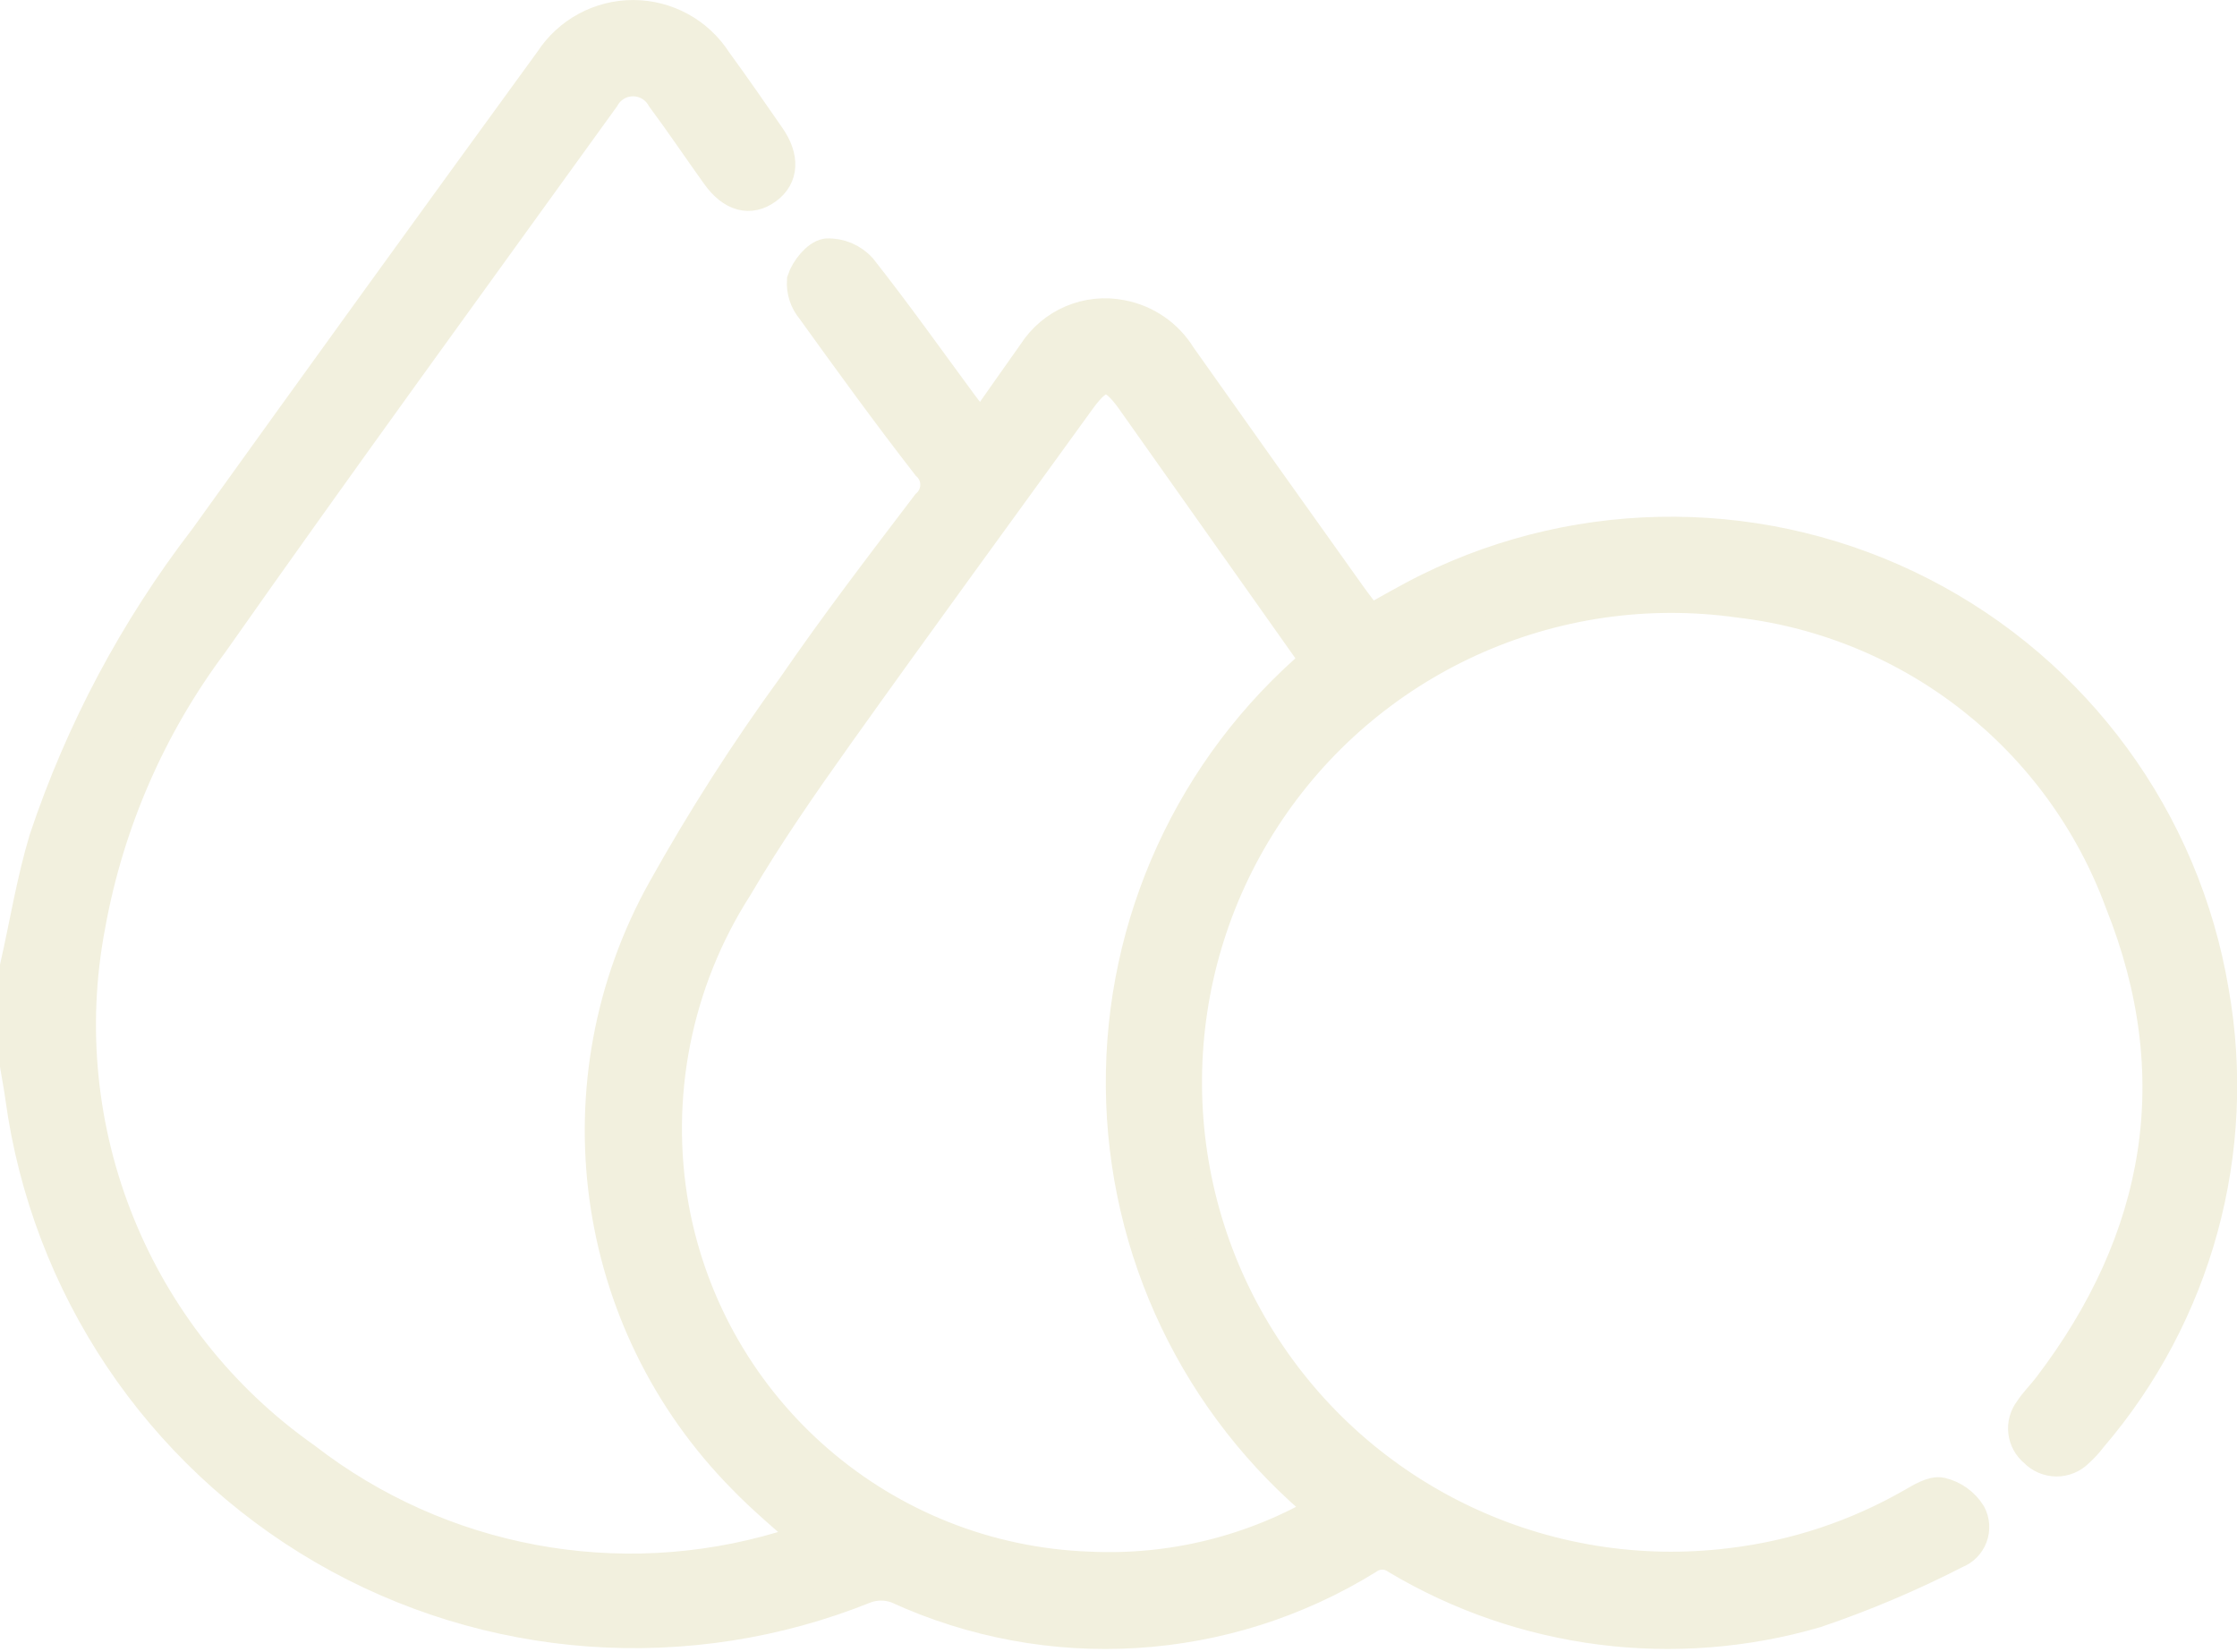
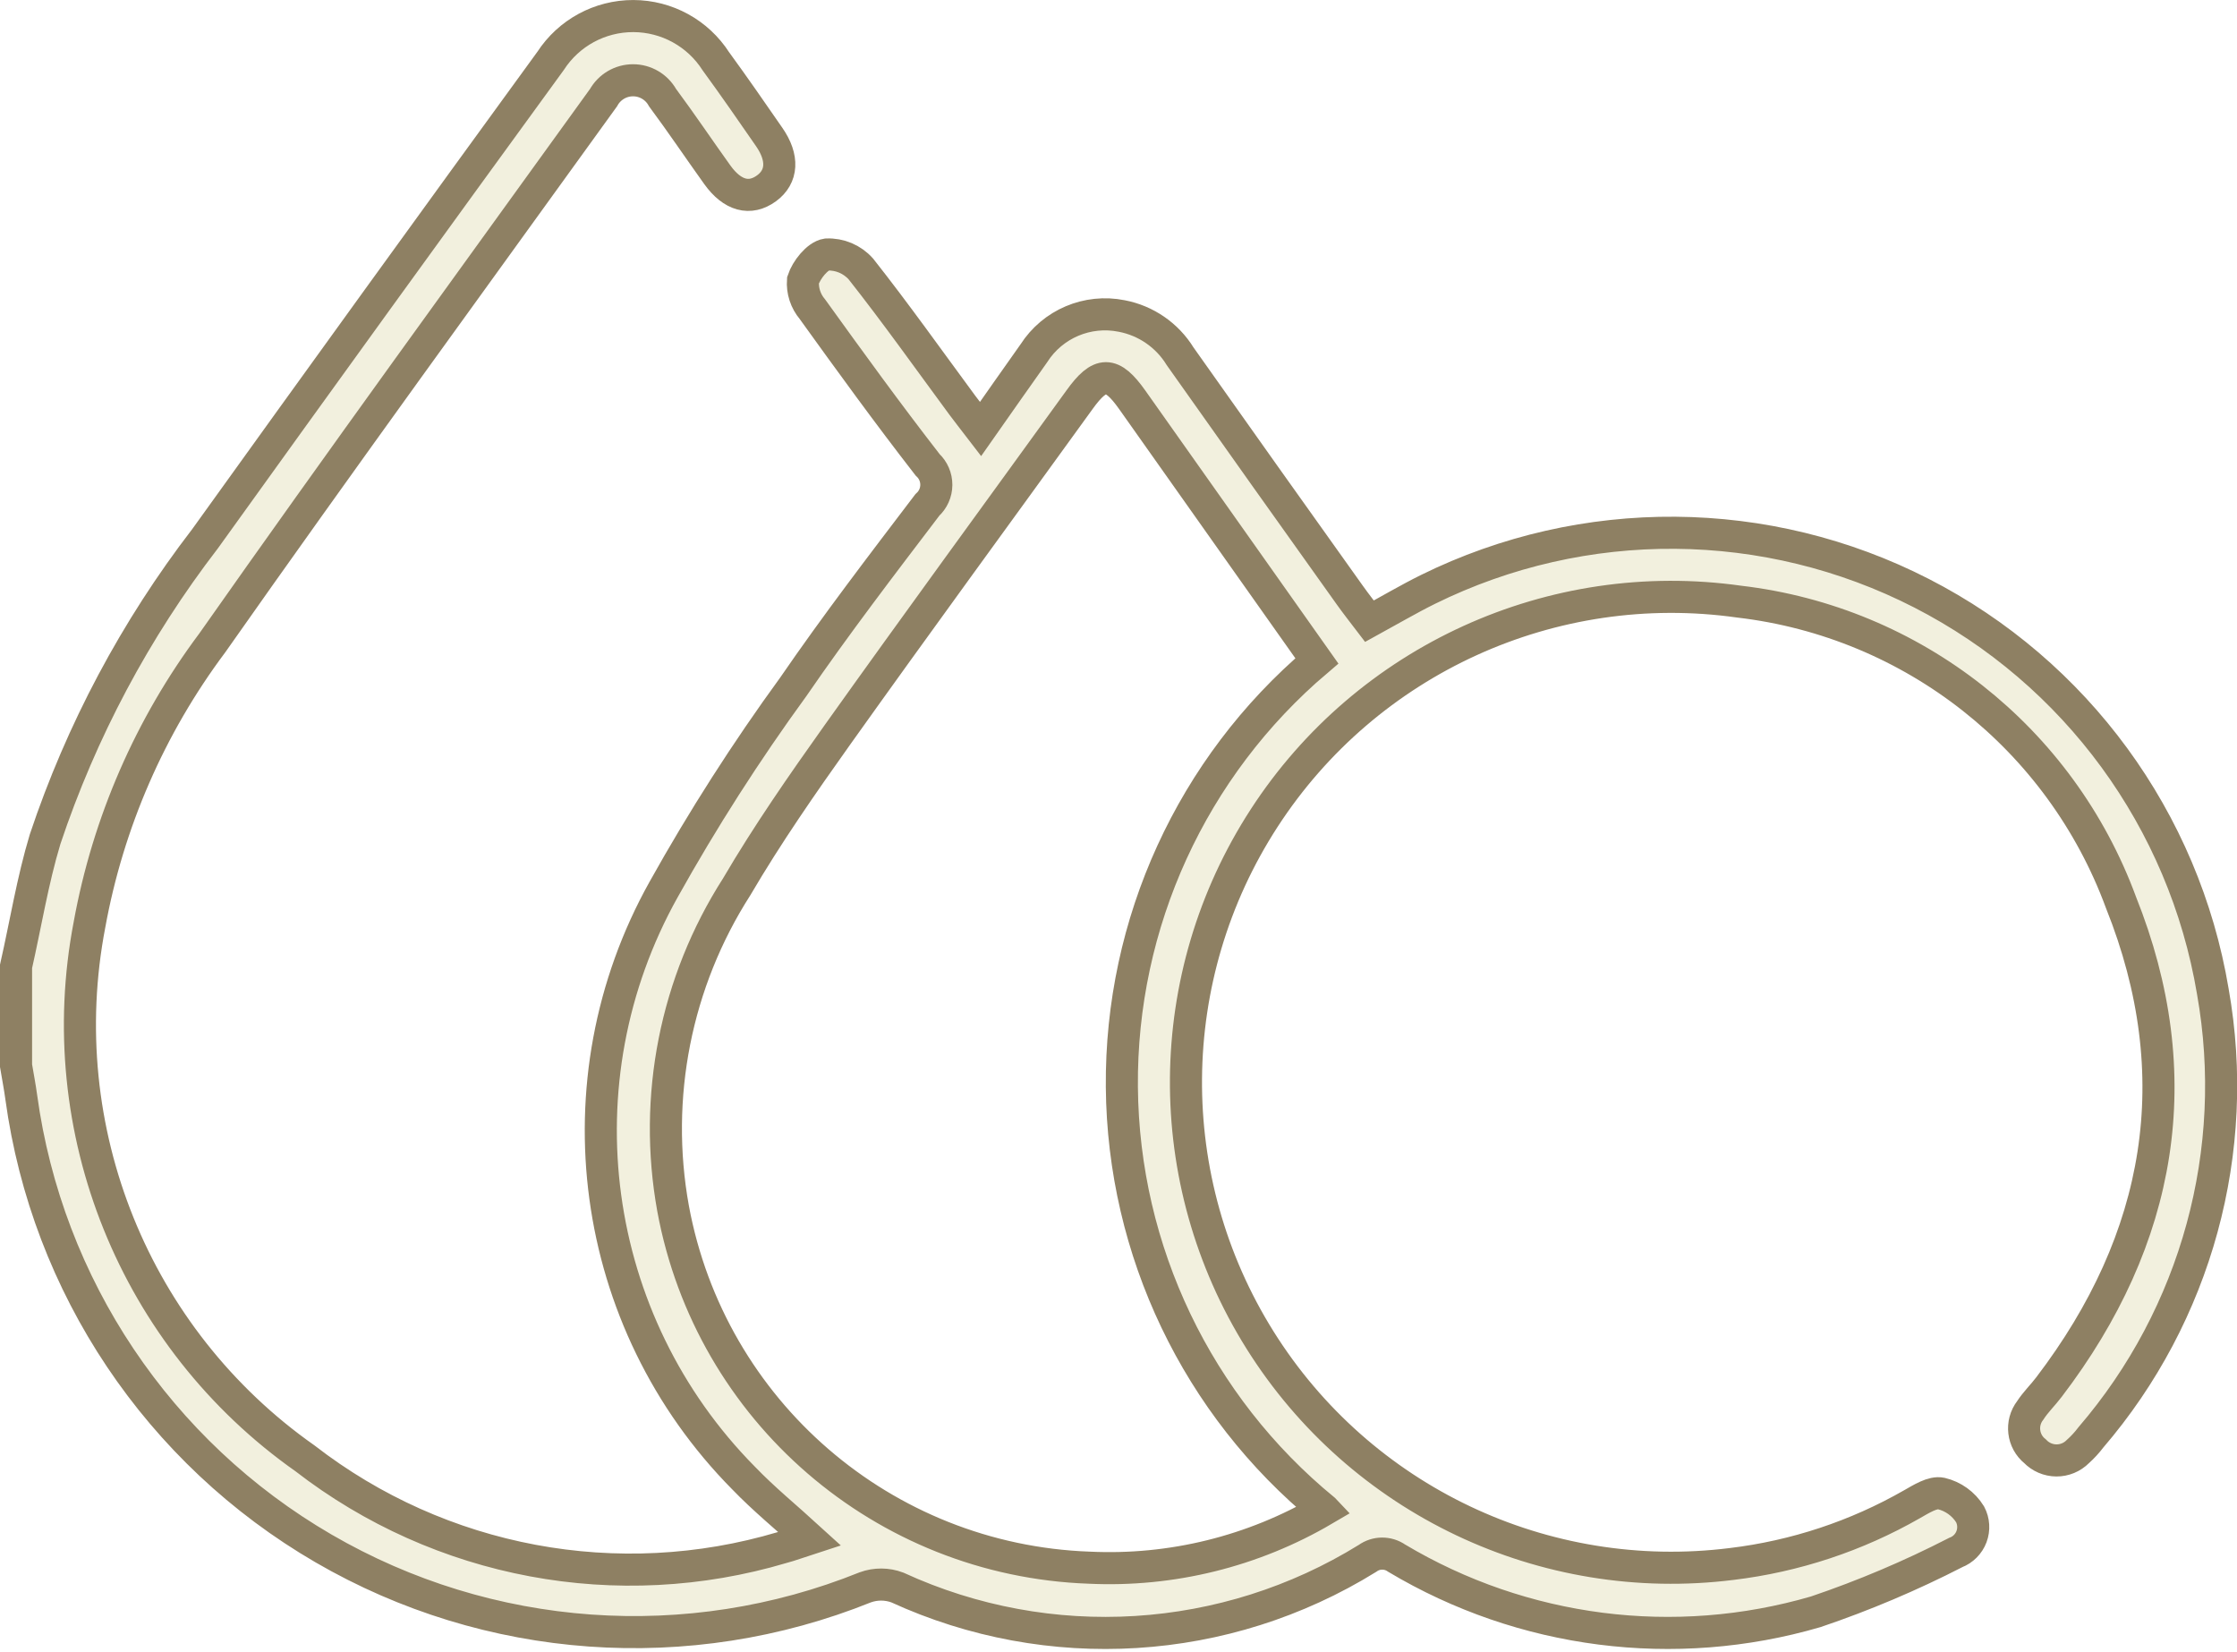
<svg xmlns="http://www.w3.org/2000/svg" width="69.731" height="51.478" viewBox="0 0 69.731 51.478">
  <g id="Capa_1" data-name="Capa 1" transform="translate(0.5 0.499)">
-     <path id="Trazado_15001" data-name="Trazado 15001" d="M0,29.622c.3-1.324.515-2.67.906-3.965a31.994,31.994,0,0,1,4.986-9.365Q11.253,8.827,16.662,1.4a3.066,3.066,0,0,1,5.154.013c.567.777,1.114,1.567,1.661,2.358.45.647.414,1.237-.084,1.6-.516.375-1.062.233-1.532-.421-.574-.8-1.123-1.618-1.709-2.407a1.052,1.052,0,0,0-1.838,0c-4.08,5.658-8.19,11.293-12.2,17a20.891,20.891,0,0,0-3.825,8.78A16.524,16.524,0,0,0,9.006,44.954a16.574,16.574,0,0,0,14.876,2.78c.276-.072.545-.176.855-.276-.717-.655-1.428-1.234-2.059-1.89a15.4,15.4,0,0,1-2.491-18.345,62.339,62.339,0,0,1,4.041-6.315c1.329-1.935,2.758-3.8,4.179-5.669a.847.847,0,0,0,.009-1.25C27.181,12.4,26,10.772,24.824,9.138a1.251,1.251,0,0,1-.294-.9c.108-.328.447-.759.739-.805a1.352,1.352,0,0,1,1.065.45c1.094,1.386,2.116,2.828,3.165,4.25.16.215.326.425.567.739.572-.814,1.112-1.589,1.661-2.36A2.633,2.633,0,0,1,34.465,9.35a2.74,2.74,0,0,1,1.822,1.257q2.634,3.726,5.283,7.435c.194.273.4.534.619.821.624-.341,1.214-.69,1.829-.994A17.126,17.126,0,0,1,68.477,30.4a16.816,16.816,0,0,1-3.8,13.9,3.091,3.091,0,0,1-.407.443.932.932,0,0,1-1.334-.009.916.916,0,0,1-.151-1.273c.169-.262.4-.482.588-.732,3.522-4.62,4.4-9.706,2.242-15.1a14.474,14.474,0,0,0-11.9-9.376,15.13,15.13,0,1,0-.237,29.994A14.887,14.887,0,0,0,59.1,46.385c.285-.161.644-.393.911-.334a1.454,1.454,0,0,1,.9.649.849.849,0,0,1-.447,1.189A31.913,31.913,0,0,1,56.1,49.737a16.482,16.482,0,0,1-13.063-1.671.784.784,0,0,0-.911.007,15.536,15.536,0,0,1-14.654.907,1.444,1.444,0,0,0-1-.005A19.284,19.284,0,0,1,.163,33.7c-.045-.33-.108-.656-.163-.985ZM40.773,46.554A17.226,17.226,0,0,1,40.549,20.1c-1.939-2.74-3.847-5.438-5.755-8.137-.638-.9-1-.9-1.646,0-2.514,3.477-5.05,6.94-7.539,10.434-1.1,1.546-2.188,3.11-3.146,4.745a13.97,13.97,0,0,0-1.982,10.025A13.686,13.686,0,0,0,33.449,48.362a13.216,13.216,0,0,0,7.326-1.806Z" transform="translate(0 0)" fill="#f2f0de" stroke="#f2f0de" stroke-width="1" />
+     <path id="Trazado_15001" data-name="Trazado 15001" d="M0,29.622c.3-1.324.515-2.67.906-3.965a31.994,31.994,0,0,1,4.986-9.365Q11.253,8.827,16.662,1.4a3.066,3.066,0,0,1,5.154.013c.567.777,1.114,1.567,1.661,2.358.45.647.414,1.237-.084,1.6-.516.375-1.062.233-1.532-.421-.574-.8-1.123-1.618-1.709-2.407a1.052,1.052,0,0,0-1.838,0c-4.08,5.658-8.19,11.293-12.2,17a20.891,20.891,0,0,0-3.825,8.78A16.524,16.524,0,0,0,9.006,44.954a16.574,16.574,0,0,0,14.876,2.78c.276-.072.545-.176.855-.276-.717-.655-1.428-1.234-2.059-1.89a15.4,15.4,0,0,1-2.491-18.345,62.339,62.339,0,0,1,4.041-6.315c1.329-1.935,2.758-3.8,4.179-5.669a.847.847,0,0,0,.009-1.25C27.181,12.4,26,10.772,24.824,9.138a1.251,1.251,0,0,1-.294-.9c.108-.328.447-.759.739-.805a1.352,1.352,0,0,1,1.065.45c1.094,1.386,2.116,2.828,3.165,4.25.16.215.326.425.567.739.572-.814,1.112-1.589,1.661-2.36A2.633,2.633,0,0,1,34.465,9.35a2.74,2.74,0,0,1,1.822,1.257q2.634,3.726,5.283,7.435c.194.273.4.534.619.821.624-.341,1.214-.69,1.829-.994A17.126,17.126,0,0,1,68.477,30.4a16.816,16.816,0,0,1-3.8,13.9,3.091,3.091,0,0,1-.407.443.932.932,0,0,1-1.334-.009.916.916,0,0,1-.151-1.273c.169-.262.4-.482.588-.732,3.522-4.62,4.4-9.706,2.242-15.1a14.474,14.474,0,0,0-11.9-9.376,15.13,15.13,0,1,0-.237,29.994A14.887,14.887,0,0,0,59.1,46.385c.285-.161.644-.393.911-.334a1.454,1.454,0,0,1,.9.649.849.849,0,0,1-.447,1.189A31.913,31.913,0,0,1,56.1,49.737a16.482,16.482,0,0,1-13.063-1.671.784.784,0,0,0-.911.007,15.536,15.536,0,0,1-14.654.907,1.444,1.444,0,0,0-1-.005A19.284,19.284,0,0,1,.163,33.7c-.045-.33-.108-.656-.163-.985ZM40.773,46.554A17.226,17.226,0,0,1,40.549,20.1c-1.939-2.74-3.847-5.438-5.755-8.137-.638-.9-1-.9-1.646,0-2.514,3.477-5.05,6.94-7.539,10.434-1.1,1.546-2.188,3.11-3.146,4.745a13.97,13.97,0,0,0-1.982,10.025A13.686,13.686,0,0,0,33.449,48.362a13.216,13.216,0,0,0,7.326-1.806Z" transform="translate(0 0)" fill="#f2f0de" stroke="#8E8063" stroke-width="1" />
  </g>
</svg>
